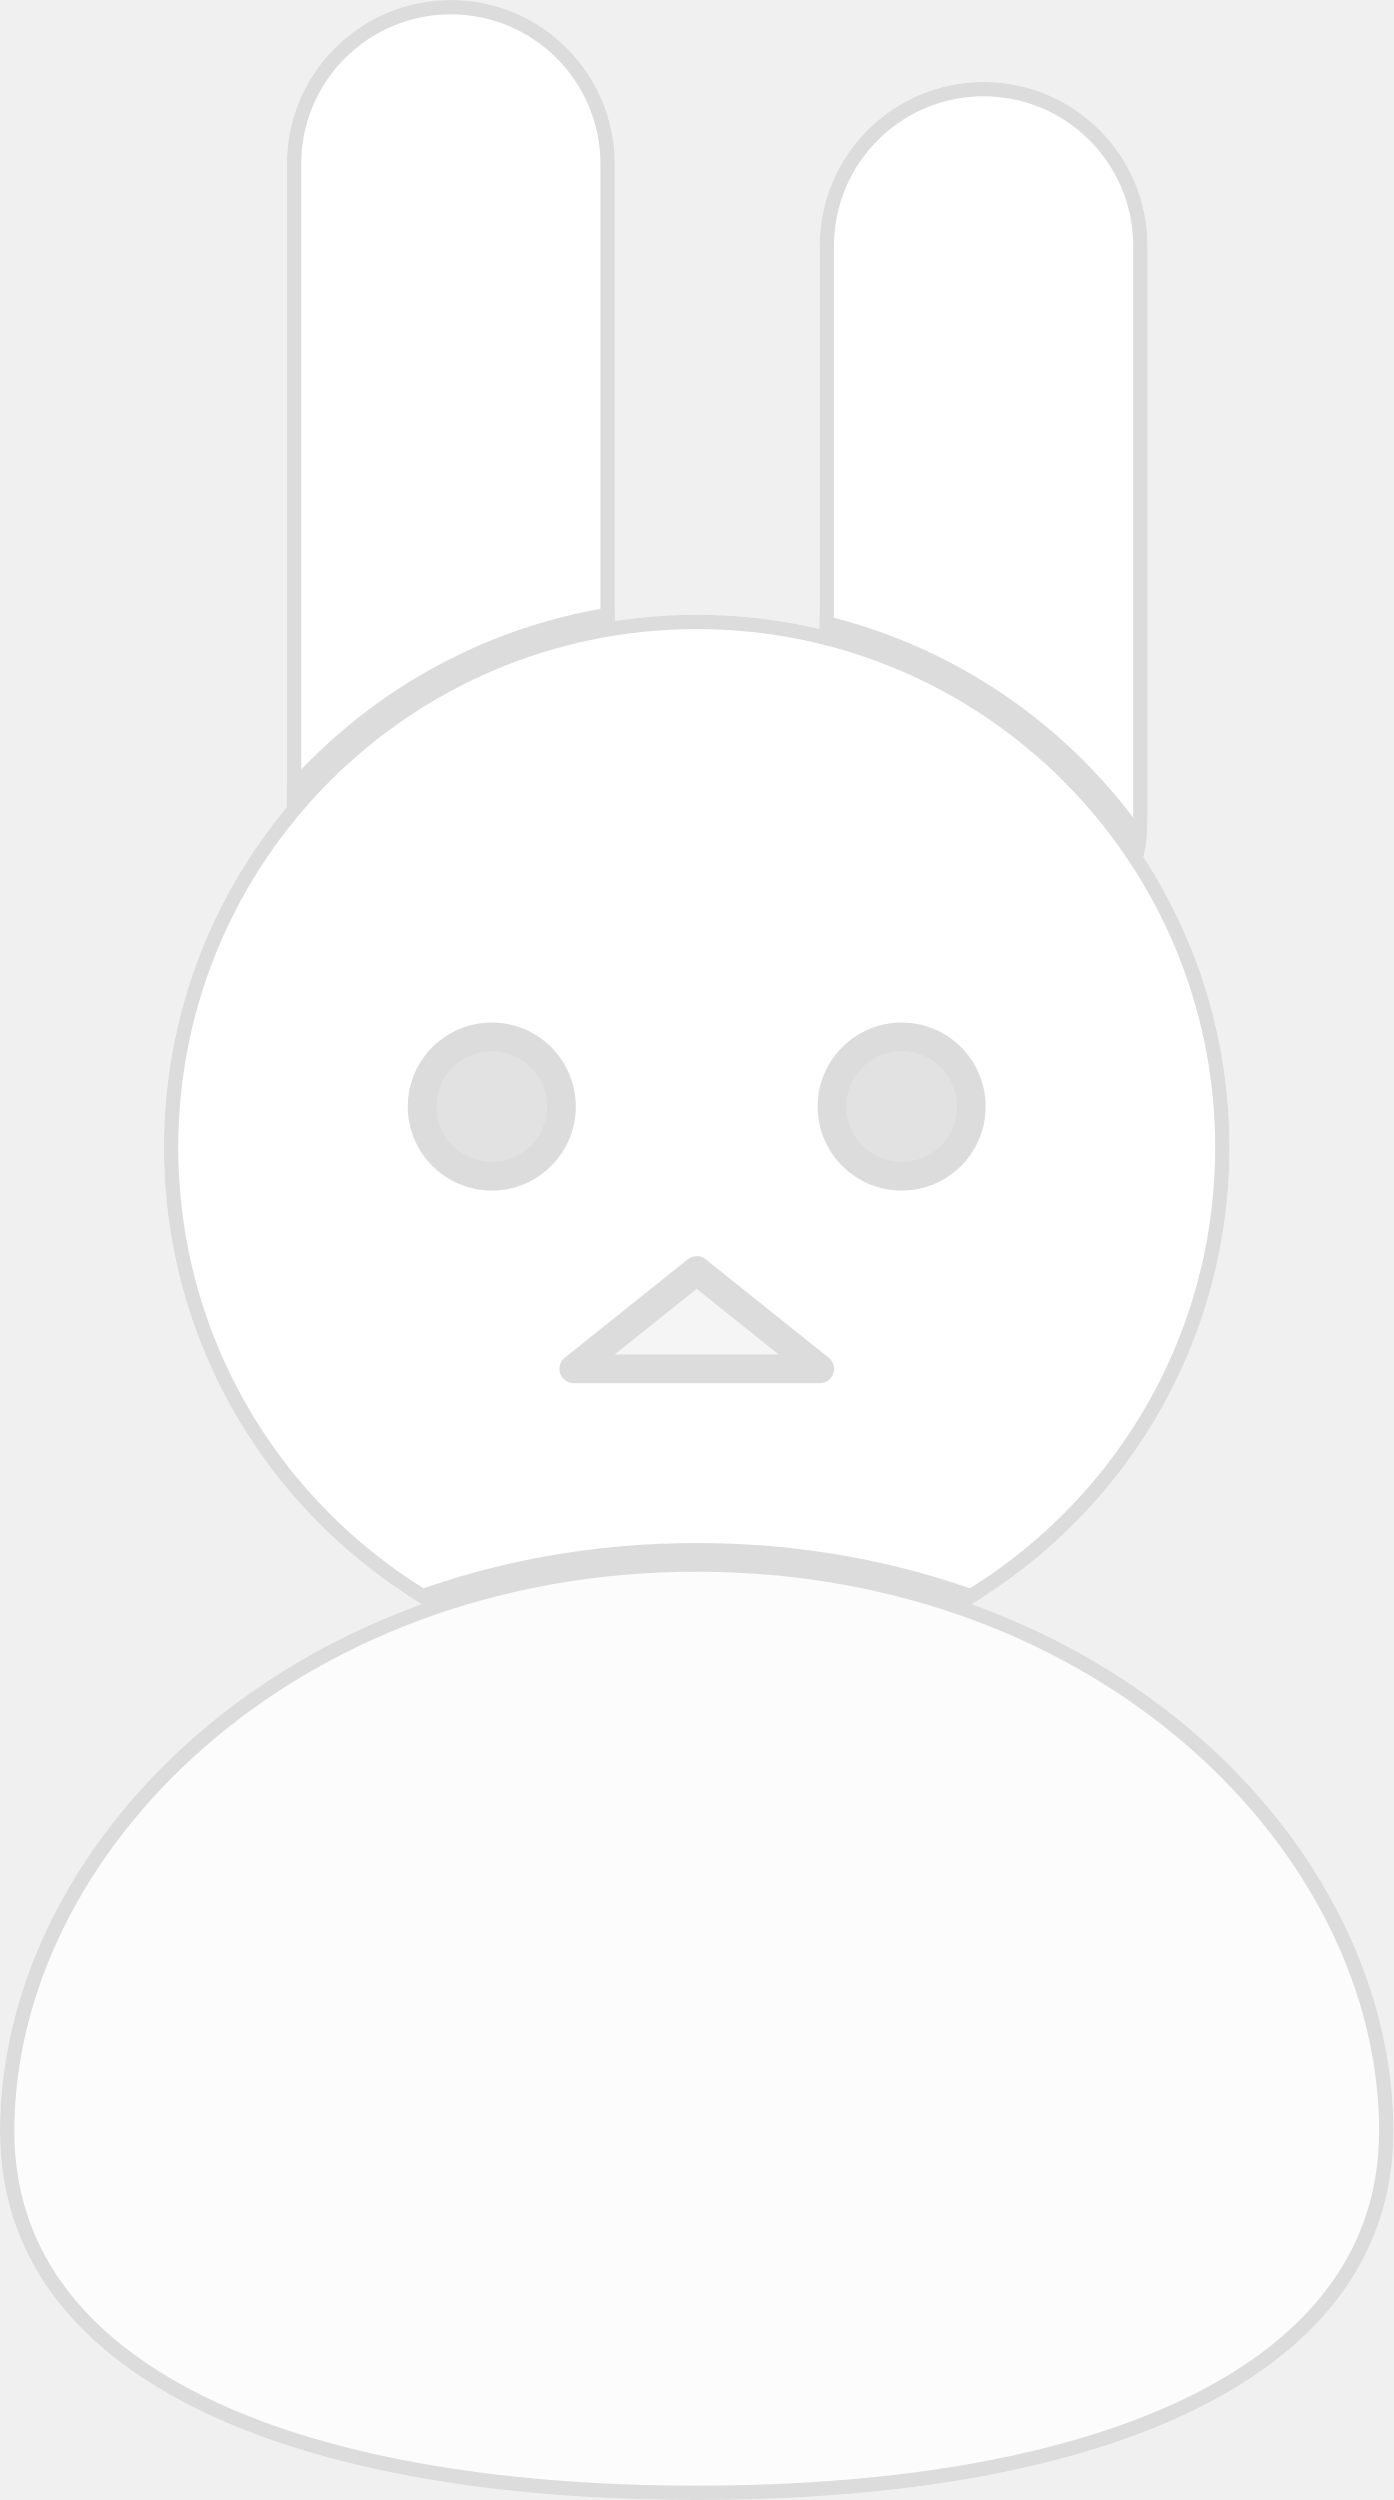
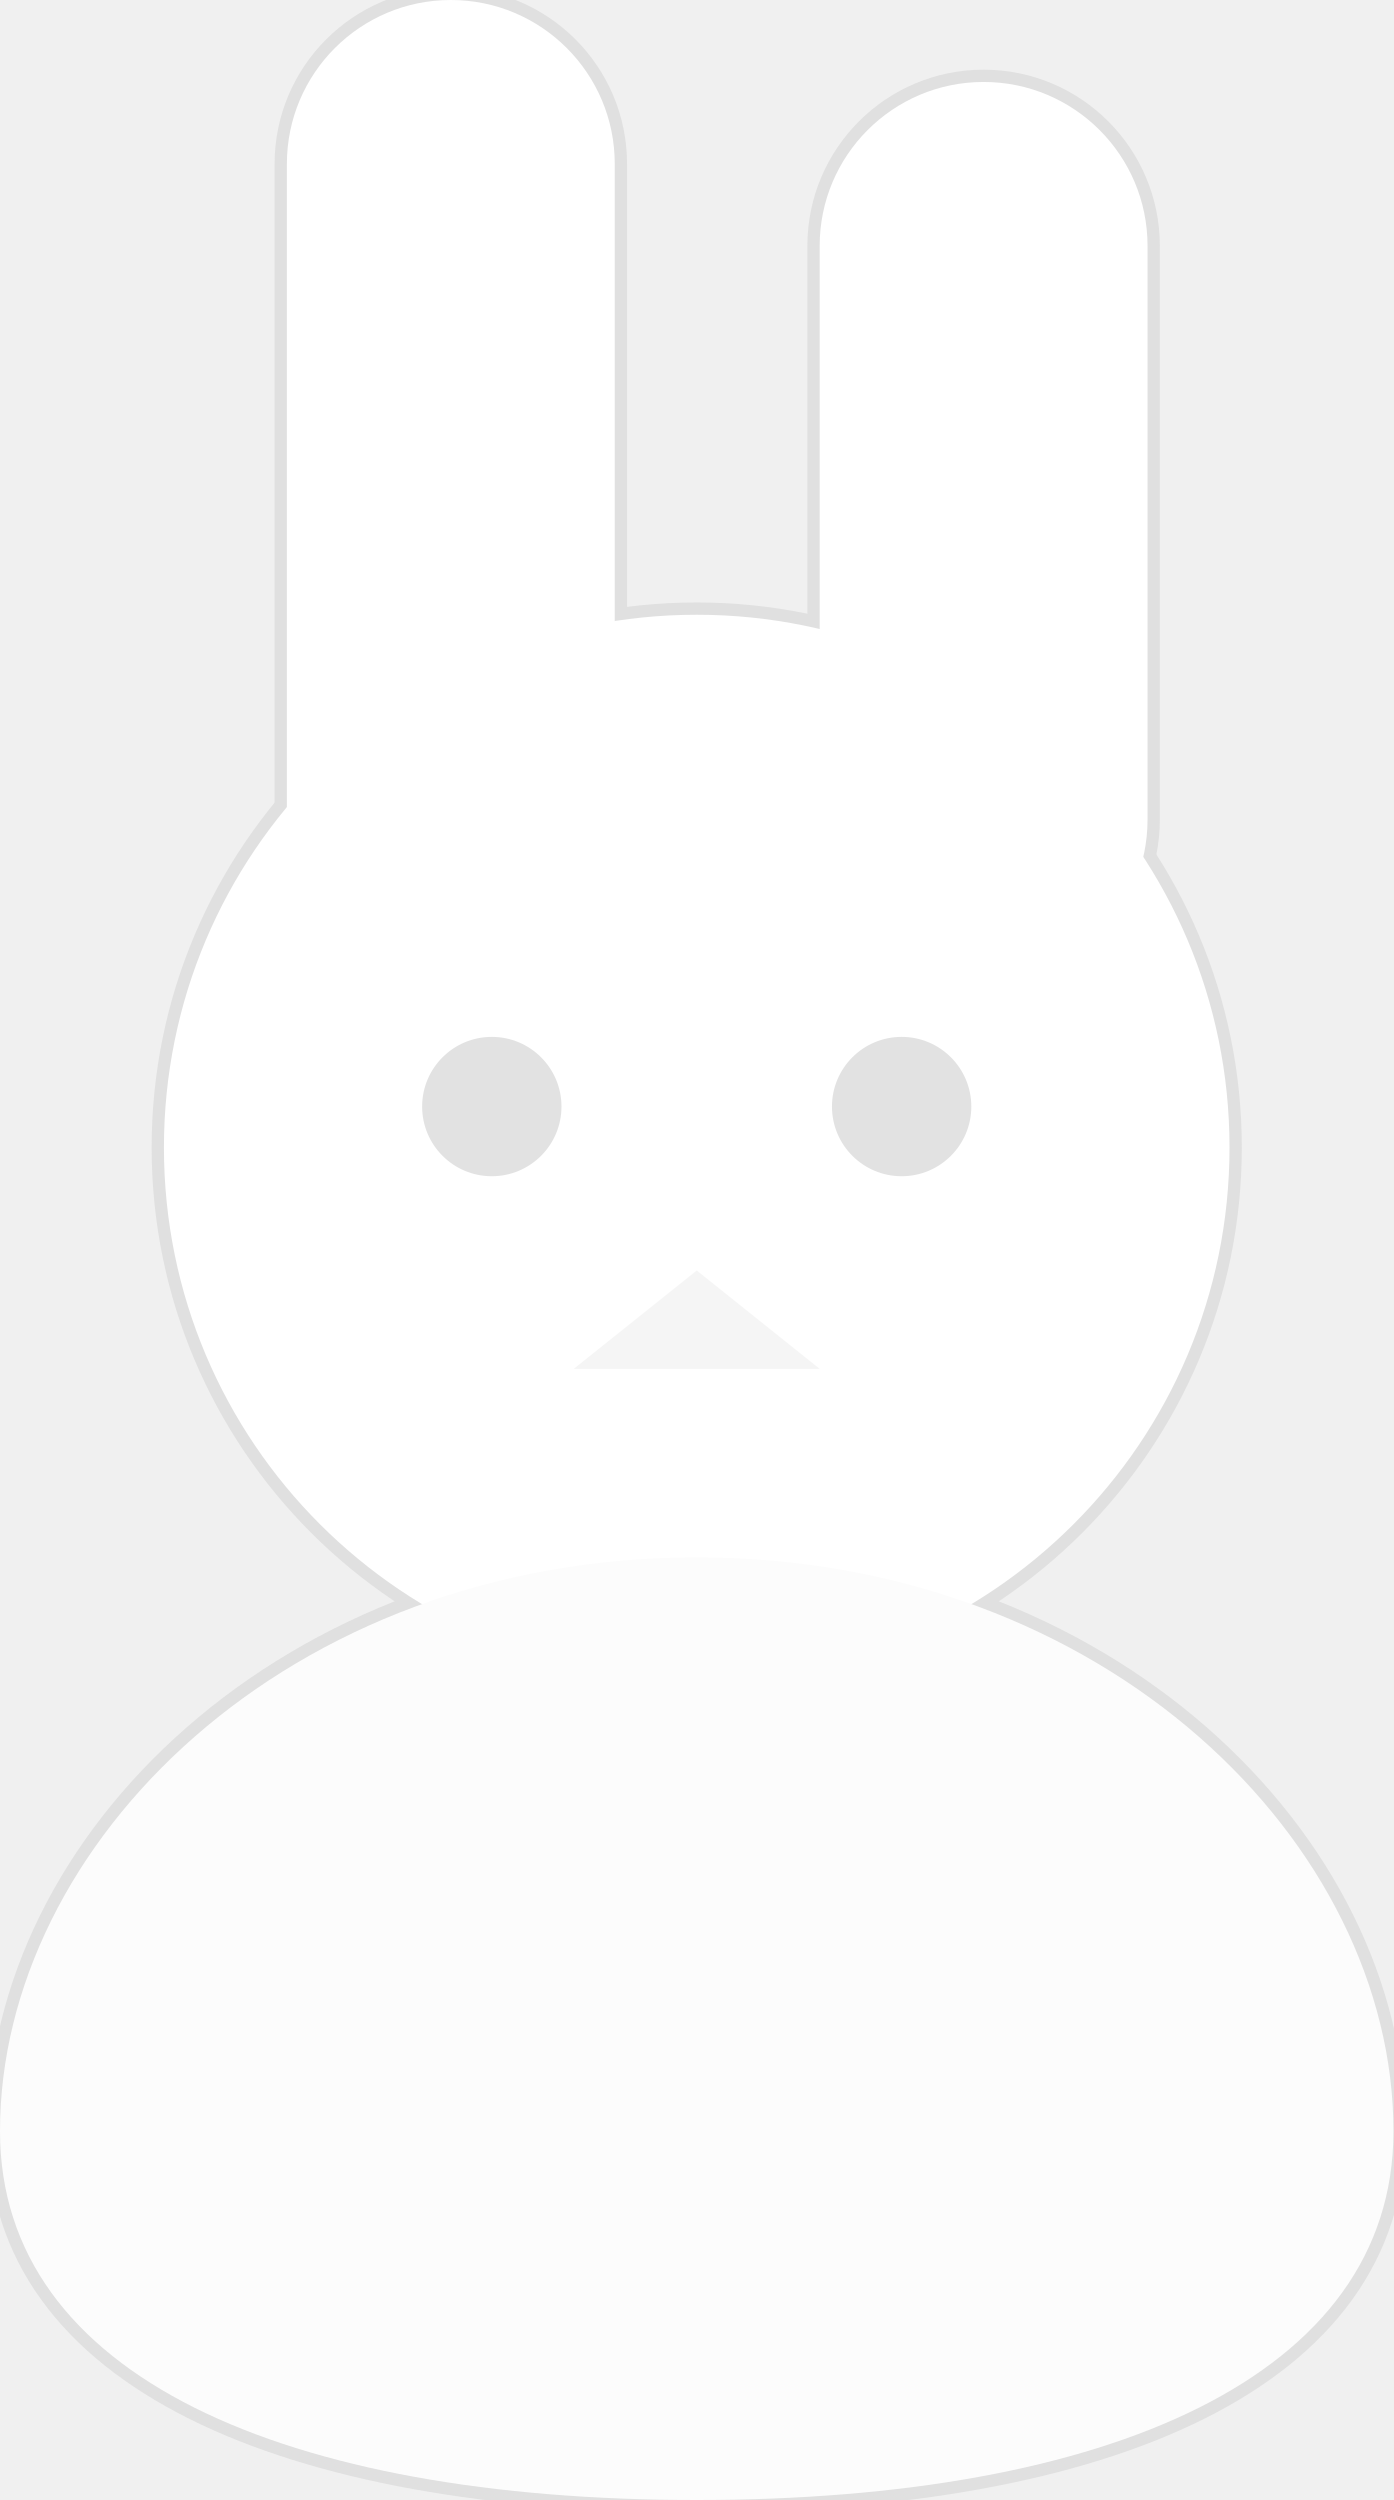
<svg xmlns="http://www.w3.org/2000/svg" width="102" height="183" viewBox="4 0 34 61">
-   <clipPath id="rim_bunny_body">
-     <rect x="11" y="0" width="8" height="24" rx="4" fill="#ffffff" />
-     <rect x="24" y="2" width="8" height="22" rx="4" fill="#ffffff" />
-     <circle cx="21" cy="28" r="13" fill="#ffffff" />
-     <path d="M21 38 C31 38 38 45 38 52 C38 58 31 61 21 61 C11 61 4 58 4 52 C4 45 11 38 21 38 Z" fill="#fcfcfc" />
-     <circle cx="16" cy="27" r="1.7" fill="#e2e2e2" />
-     <circle cx="26" cy="27" r="1.7" fill="#e2e2e2" />
-     <polygon points="21,31 24,33.4 18,33.4" fill="#f5f5f5" />
-   </clipPath>
-   <g clip-path="url(#rim_bunny_body)">
-     <rect stroke="#dcdcdc" stroke-width="0.7" stroke-linejoin="round" x="11" y="0" width="8" height="24" rx="4" fill="#ffffff" />
-     <rect stroke="#dcdcdc" stroke-width="0.7" stroke-linejoin="round" x="24" y="2" width="8" height="22" rx="4" fill="#ffffff" />
-     <circle stroke="#dcdcdc" stroke-width="0.7" stroke-linejoin="round" cx="21" cy="28" r="13" fill="#ffffff" />
-     <path stroke="#dcdcdc" stroke-width="0.7" stroke-linejoin="round" d="M21 38 C31 38 38 45 38 52 C38 58 31 61 21 61 C11 61 4 58 4 52 C4 45 11 38 21 38 Z" fill="#fcfcfc" />
-     <circle stroke="#dcdcdc" stroke-width="0.7" stroke-linejoin="round" cx="16" cy="27" r="1.7" fill="#e2e2e2" />
-     <circle stroke="#dcdcdc" stroke-width="0.7" stroke-linejoin="round" cx="26" cy="27" r="1.7" fill="#e2e2e2" />
-     <polygon stroke="#dcdcdc" stroke-width="0.7" stroke-linejoin="round" points="21,31 24,33.4 18,33.4" fill="#f5f5f5" />
+   <g id="paperscrape-outline" fill="#e0e0e0" stroke="#e0e0e0" stroke-width="0.6" stroke-linejoin="round" stroke-linecap="round">
+     <rect x="11" y="0" width="8" height="24" rx="4" />
+     <rect x="24" y="2" width="8" height="22" rx="4" />
+     <circle cx="21" cy="28" r="13" />
+     <path d="M21 38 C31 38 38 45 38 52 C38 58 31 61 21 61 C11 61 4 58 4 52 C4 45 11 38 21 38 Z" />
+     <circle cx="16" cy="27" r="1.7" />
+     <circle cx="26" cy="27" r="1.7" />
+     <polygon points="21,31 24,33.4 18,33.4" />
  </g>
+   <rect x="11" y="0" width="8" height="24" rx="4" fill="#ffffff" />
+   <rect x="24" y="2" width="8" height="22" rx="4" fill="#ffffff" />
+   <circle cx="21" cy="28" r="13" fill="#ffffff" />
+   <path d="M21 38 C31 38 38 45 38 52 C38 58 31 61 21 61 C11 61 4 58 4 52 C4 45 11 38 21 38 Z" fill="#fcfcfc" />
+   <circle cx="16" cy="27" r="1.7" fill="#e2e2e2" />
+   <circle cx="26" cy="27" r="1.7" fill="#e2e2e2" />
+   <polygon points="21,31 24,33.4 18,33.4" fill="#f5f5f5" />
</svg>
